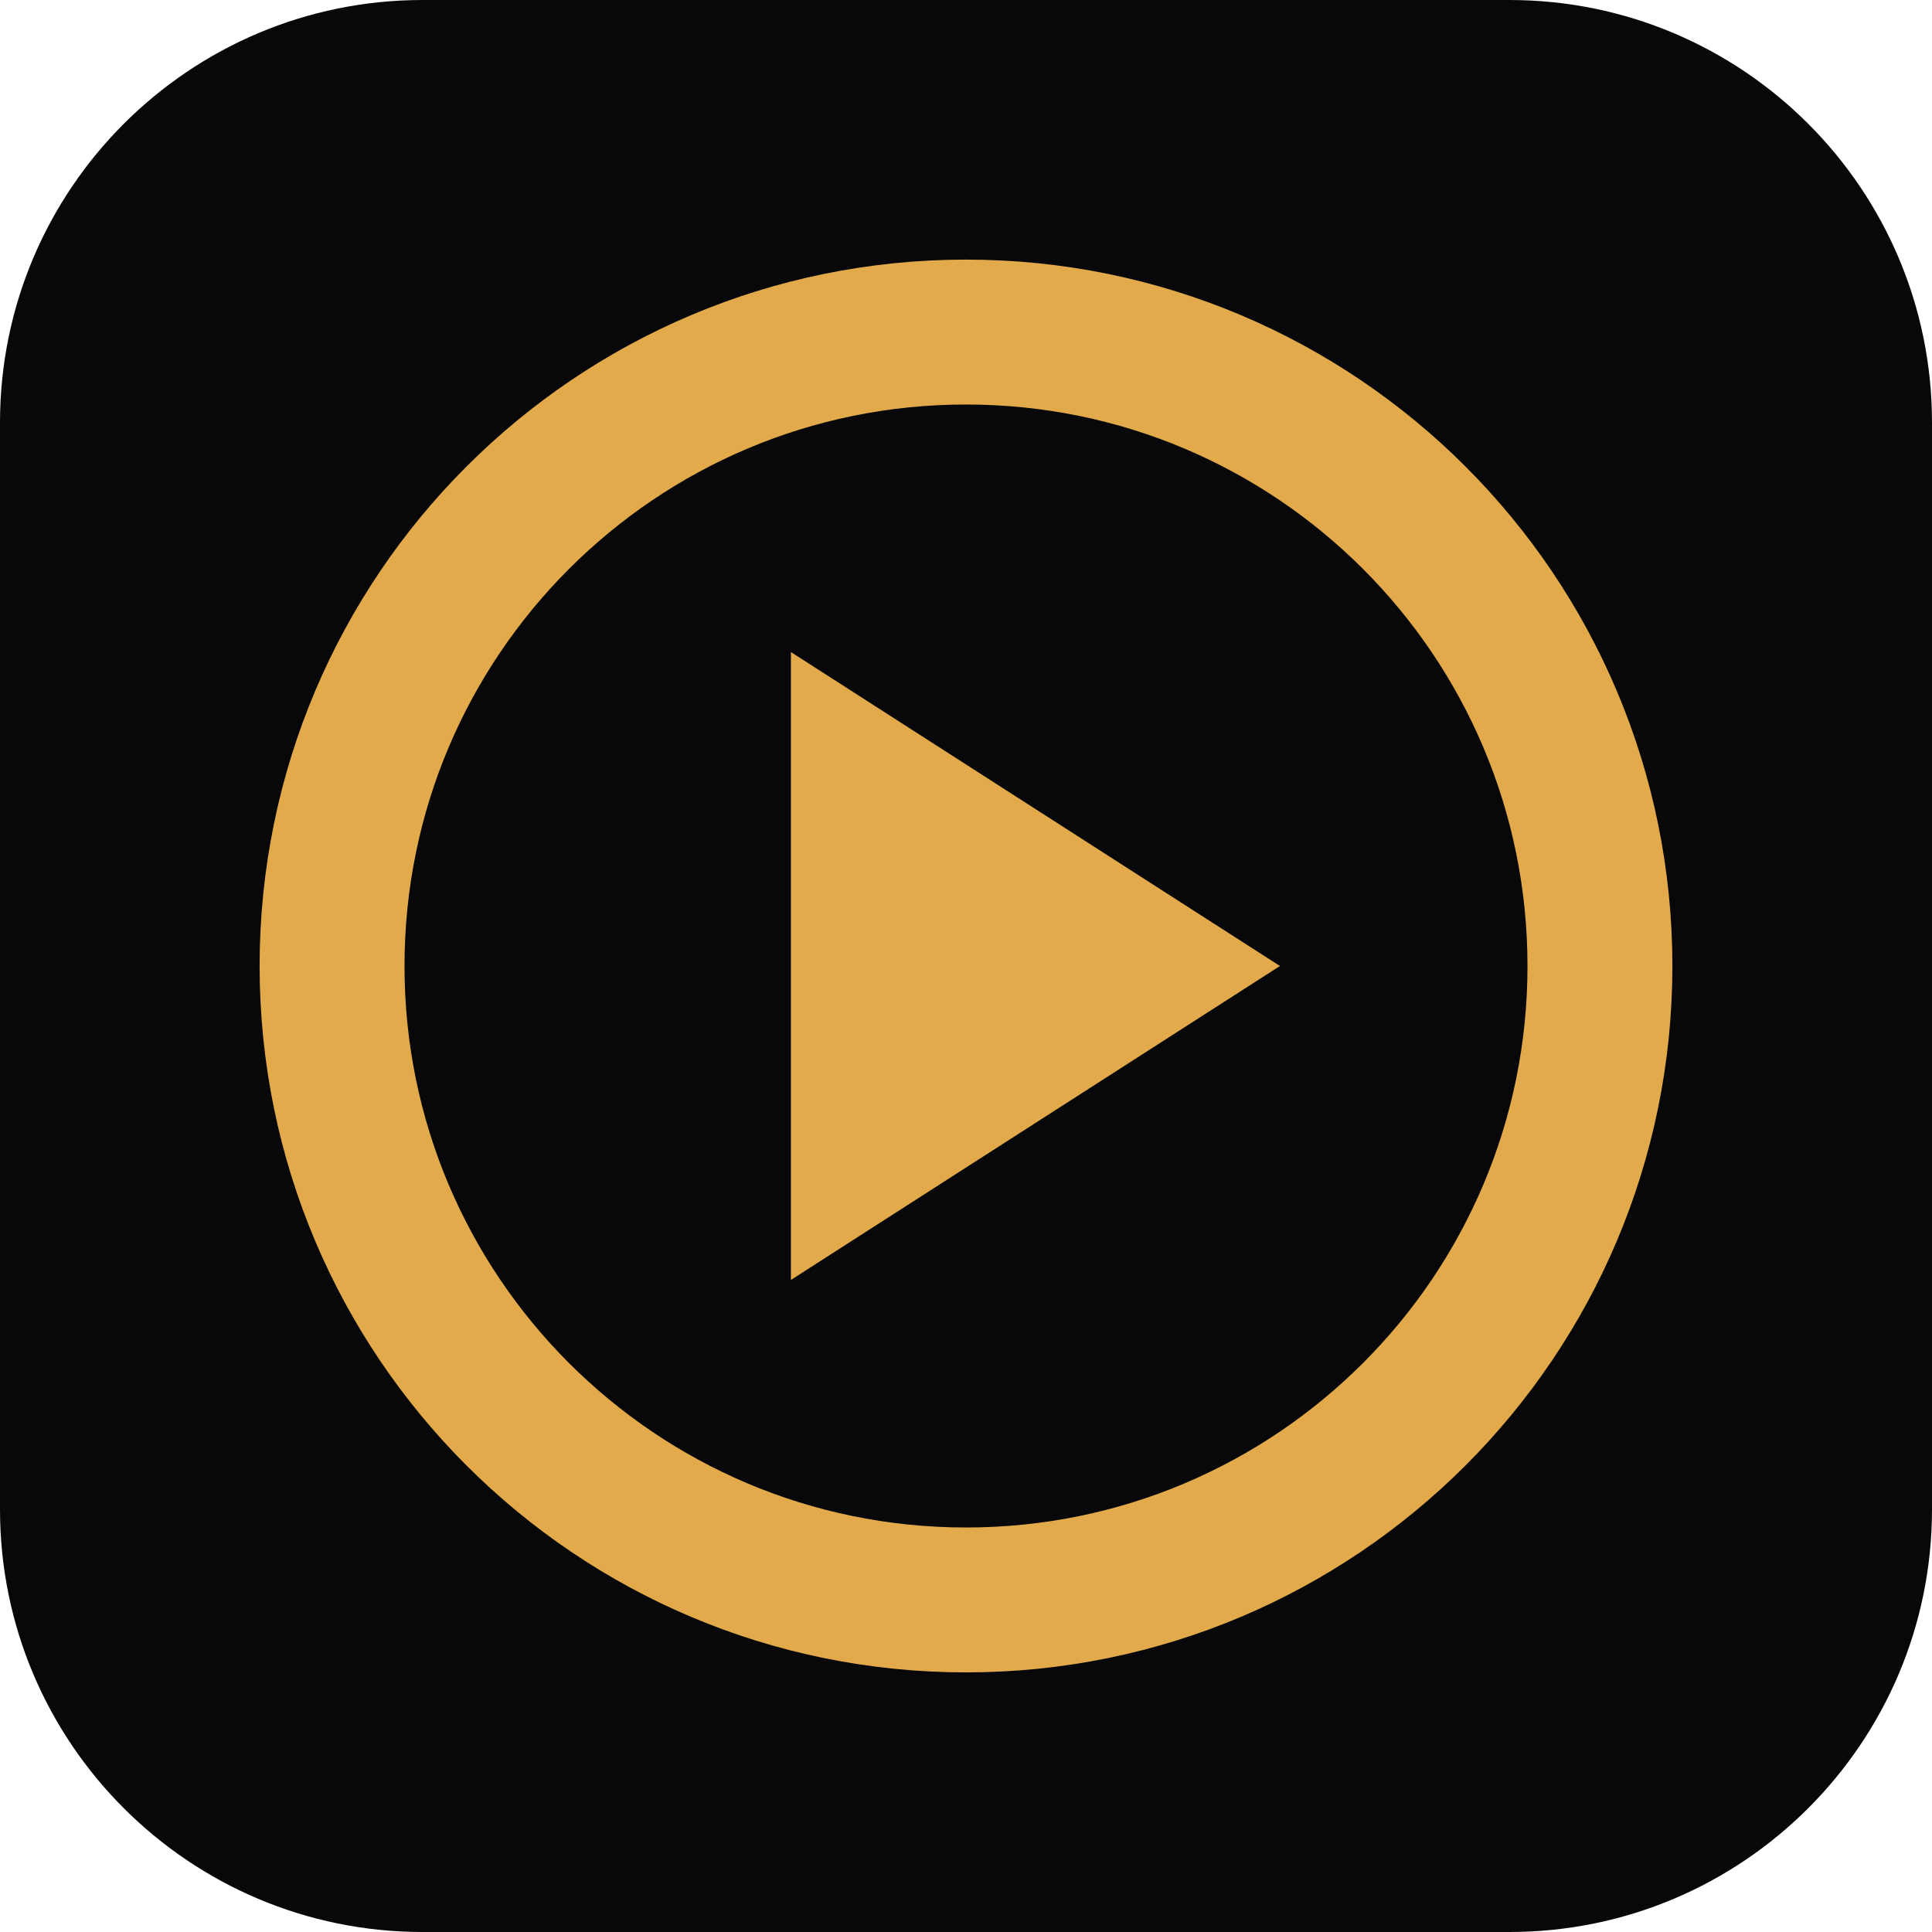
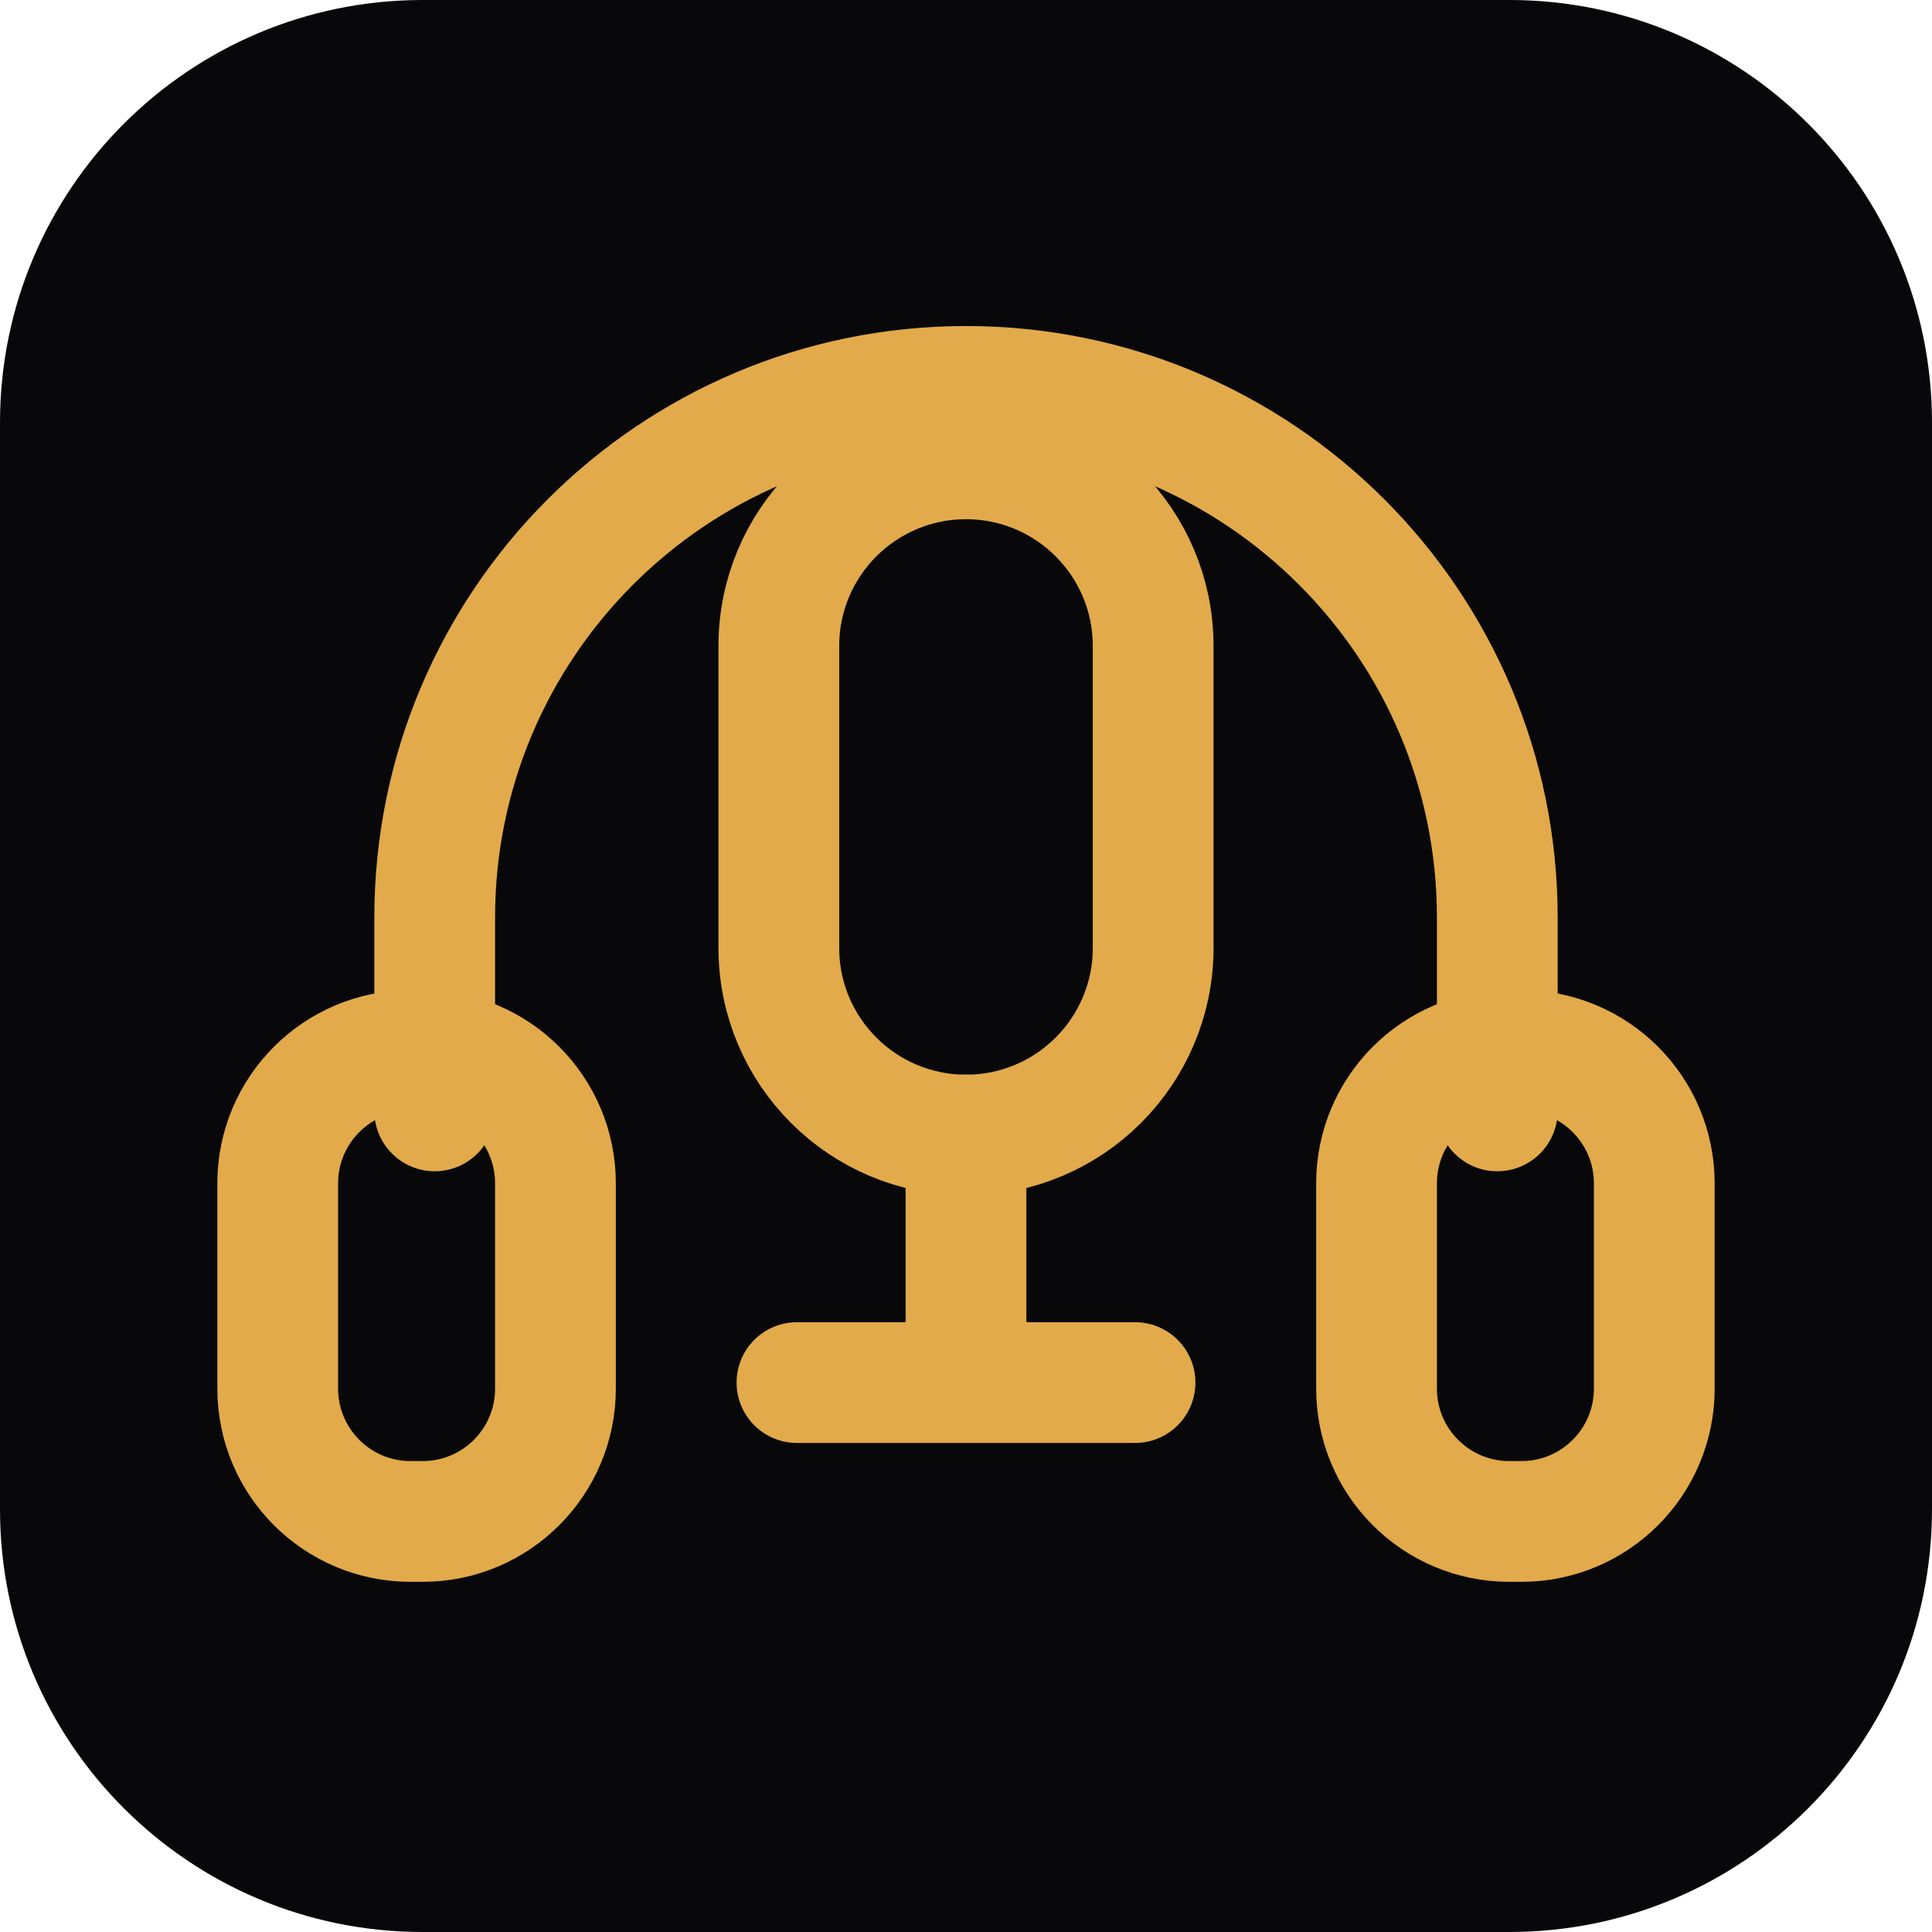
<svg xmlns="http://www.w3.org/2000/svg" viewBox="0 0 32 32">
  <rect width="32" height="32" rx="7" fill="#08080a" />
-   <circle cx="16" cy="16" r="10.5" fill="none" stroke="#e2aa4a" stroke-width="2.4" />
-   <path d="M13.1 10.8v10.4l8.1-5.2z" fill="#e2aa4a" />
+   <g fill="none" stroke="#e2aa4a" stroke-width="2" stroke-linecap="round" stroke-linejoin="round">
+     <path d="M7.2 18.4v-3.2a8.8 8.8 0 0 1 17.6 0v3.2" />
+     <rect x="4.6" y="17.4" width="4.6" height="7.8" rx="2.2" />
+     <rect x="22.8" y="17.4" width="4.6" height="7.8" rx="2.2" />
+     <rect x="12.9" y="7.6" width="6.2" height="11.2" rx="3.1" />
+     <path d="M16 18.8v3.8M13.2 22.9h5.6" />
+   </g>
</svg>
